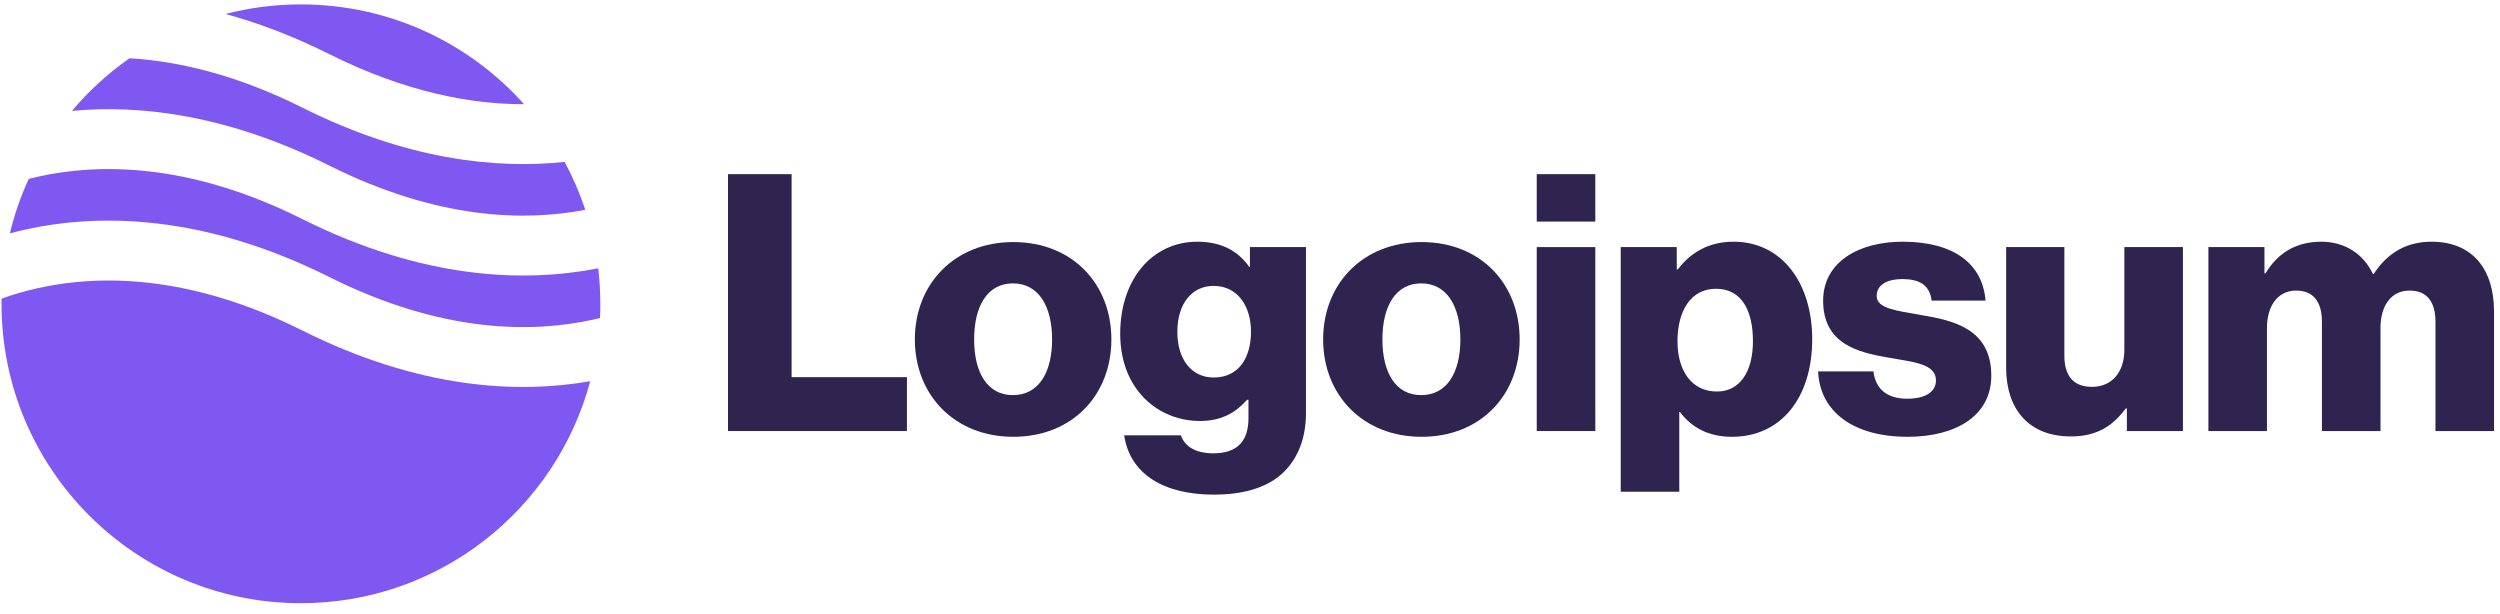
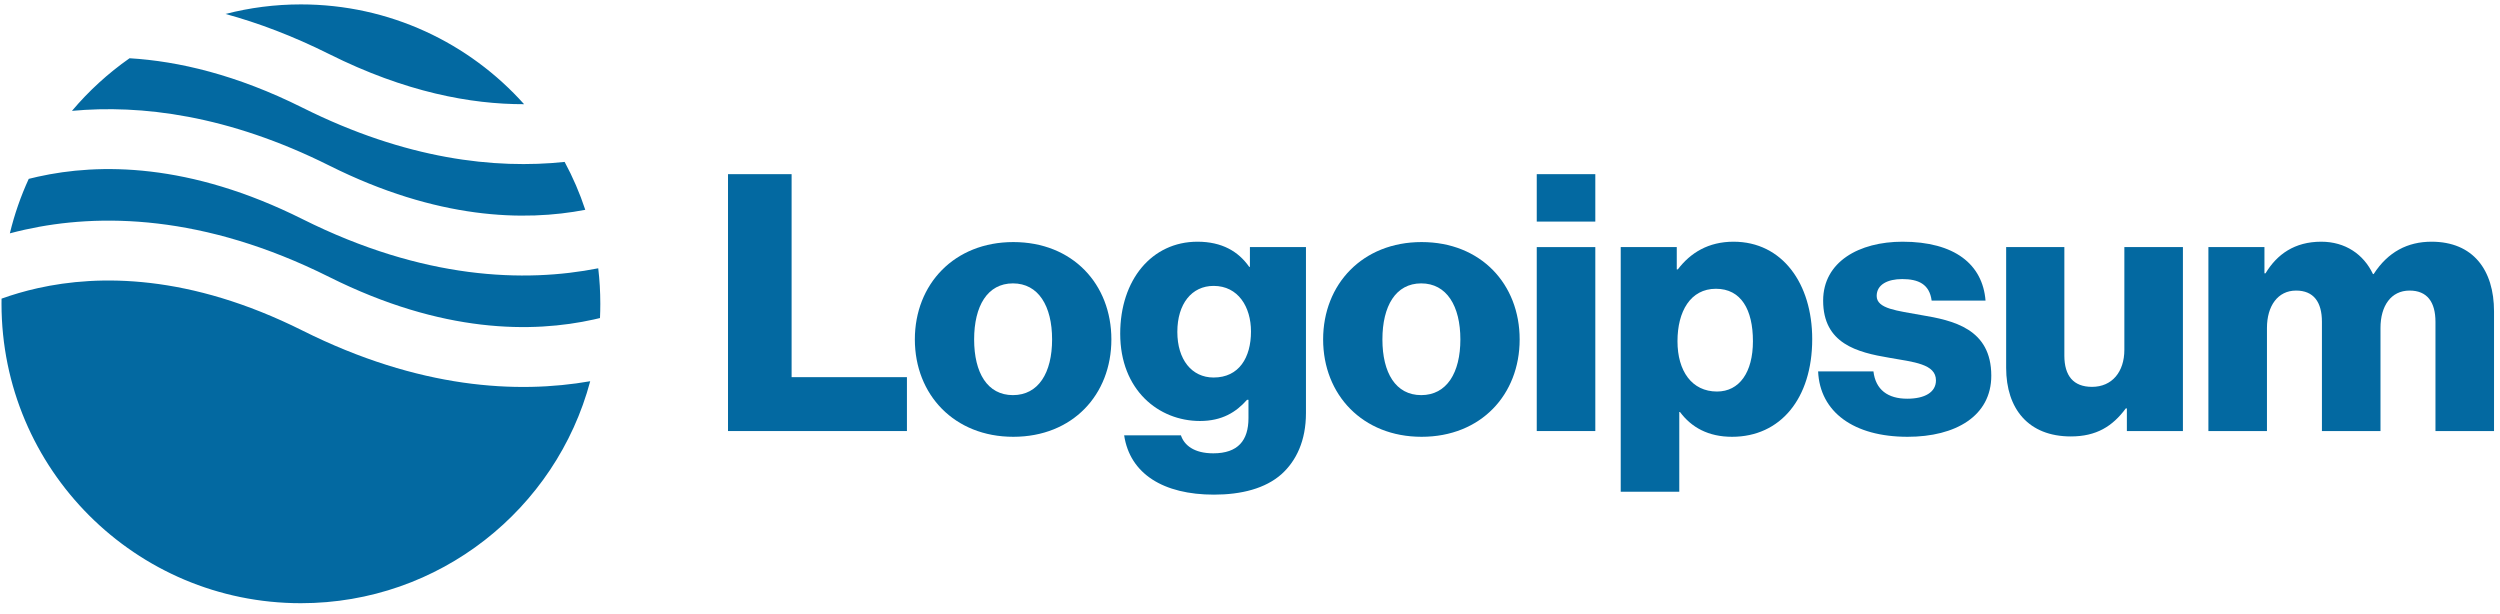
<svg xmlns="http://www.w3.org/2000/svg" id="logo-51" width="167" height="41" viewBox="0 0 167 41" fill="none">
-   <path d="M48.631 28.794H60.583V25.194H52.879V11.634H48.631V28.794Z" class="cneutral" fill="#2F234F" />
-   <path d="M67.664 26.394C65.96 26.394 65.072 24.906 65.072 22.674C65.072 20.442 65.96 18.93 67.664 18.93C69.368 18.93 70.28 20.442 70.28 22.674C70.28 24.906 69.368 26.394 67.664 26.394ZM67.688 29.178C71.648 29.178 74.24 26.37 74.24 22.674C74.24 18.978 71.648 16.17 67.688 16.17C63.752 16.17 61.112 18.978 61.112 22.674C61.112 26.37 63.752 29.178 67.688 29.178Z" class="cneutral" fill="#2F234F" />
-   <path d="M81.094 33.042C82.918 33.042 84.526 32.634 85.606 31.674C86.59 30.786 87.238 29.442 87.238 27.594V16.506H83.494V17.826H83.446C82.726 16.794 81.622 16.146 79.99 16.146C76.942 16.146 74.83 18.69 74.83 22.29C74.83 26.058 77.398 28.122 80.158 28.122C81.646 28.122 82.582 27.522 83.302 26.706H83.398V27.93C83.398 29.418 82.702 30.282 81.046 30.282C79.75 30.282 79.102 29.73 78.886 29.082H75.094C75.478 31.65 77.71 33.042 81.094 33.042ZM81.07 25.218C79.606 25.218 78.646 24.018 78.646 22.17C78.646 20.298 79.606 19.098 81.07 19.098C82.702 19.098 83.566 20.49 83.566 22.146C83.566 23.874 82.774 25.218 81.07 25.218Z" class="cneutral" fill="#2F234F" />
-   <path d="M94.937 26.394C93.233 26.394 92.345 24.906 92.345 22.674C92.345 20.442 93.233 18.93 94.937 18.93C96.641 18.93 97.553 20.442 97.553 22.674C97.553 24.906 96.641 26.394 94.937 26.394ZM94.961 29.178C98.921 29.178 101.513 26.37 101.513 22.674C101.513 18.978 98.921 16.17 94.961 16.17C91.025 16.17 88.385 18.978 88.385 22.674C88.385 26.37 91.025 29.178 94.961 29.178Z" class="cneutral" fill="#2F234F" />
-   <path d="M102.655 28.794H106.567V16.506H102.655V28.794ZM102.655 14.802H106.567V11.634H102.655V14.802Z" class="cneutral" fill="#2F234F" />
-   <path d="M108.264 32.85H112.176V27.522H112.224C112.992 28.554 114.12 29.178 115.704 29.178C118.92 29.178 121.056 26.634 121.056 22.65C121.056 18.954 119.064 16.146 115.8 16.146C114.12 16.146 112.92 16.89 112.08 17.994H112.008V16.506H108.264V32.85ZM114.696 26.154C113.016 26.154 112.056 24.786 112.056 22.794C112.056 20.802 112.92 19.29 114.624 19.29C116.304 19.29 117.096 20.682 117.096 22.794C117.096 24.882 116.184 26.154 114.696 26.154Z" class="cneutral" fill="#2F234F" />
-   <path d="M127.426 29.178C130.642 29.178 133.018 27.786 133.018 25.098C133.018 21.954 130.474 21.402 128.314 21.042C126.754 20.754 125.362 20.634 125.362 19.77C125.362 19.002 126.106 18.642 127.066 18.642C128.146 18.642 128.89 18.978 129.034 20.082H132.634C132.442 17.658 130.57 16.146 127.09 16.146C124.186 16.146 121.786 17.49 121.786 20.082C121.786 22.962 124.066 23.538 126.202 23.898C127.834 24.186 129.322 24.306 129.322 25.41C129.322 26.202 128.578 26.634 127.402 26.634C126.106 26.634 125.29 26.034 125.146 24.81H121.45C121.57 27.522 123.826 29.178 127.426 29.178Z" class="cneutral" fill="#2F234F" />
-   <path d="M138.331 29.154C140.035 29.154 141.115 28.482 142.003 27.282H142.075V28.794H145.819V16.506H141.907V23.37C141.907 24.834 141.091 25.842 139.747 25.842C138.499 25.842 137.899 25.098 137.899 23.754V16.506H134.011V24.57C134.011 27.306 135.499 29.154 138.331 29.154Z" class="cneutral" fill="#2F234F" />
-   <path d="M147.521 28.794H151.433V21.906C151.433 20.442 152.153 19.41 153.377 19.41C154.553 19.41 155.105 20.178 155.105 21.498V28.794H159.017V21.906C159.017 20.442 159.713 19.41 160.961 19.41C162.137 19.41 162.689 20.178 162.689 21.498V28.794H166.601V20.802C166.601 18.042 165.209 16.146 162.425 16.146C160.841 16.146 159.521 16.818 158.561 18.306H158.513C157.889 16.986 156.665 16.146 155.057 16.146C153.281 16.146 152.105 16.986 151.337 18.258H151.265V16.506H147.521V28.794Z" class="cneutral" fill="#2F234F" />
-   <path fill-rule="evenodd" clip-rule="evenodd" d="M8.654 3.891C7.224 4.892 5.93 6.075 4.807 7.406C9.396 6.98 15.227 7.676 21.996 11.06C29.224 14.675 35.045 14.797 39.096 14.015C38.729 12.902 38.266 11.833 37.718 10.816C33.08 11.305 27.135 10.658 20.207 7.194C15.807 4.994 11.929 4.088 8.654 3.891ZM35.009 6.96C31.347 2.869 26.025 0.294 20.101 0.294C18.362 0.294 16.674 0.516 15.065 0.933C17.244 1.528 19.559 2.398 21.996 3.616C27.068 6.152 31.448 6.969 35.009 6.96ZM39.962 17.922C35.068 18.888 28.31 18.69 20.207 14.638C12.631 10.85 6.602 10.898 2.535 11.802C2.325 11.848 2.12 11.897 1.92 11.948C1.388 13.106 0.963 14.324 0.658 15.588C0.984 15.501 1.32 15.418 1.668 15.341C6.601 14.245 13.572 14.293 21.996 18.505C29.572 22.293 35.601 22.245 39.668 21.341C39.807 21.31 39.944 21.278 40.079 21.245C40.094 20.93 40.101 20.613 40.101 20.294C40.101 19.491 40.054 18.7 39.962 17.922ZM39.426 25.466C34.58 26.313 28.018 25.988 20.207 22.082C12.631 18.295 6.602 18.342 2.535 19.246C1.633 19.447 0.821 19.691 0.104 19.949C0.102 20.063 0.101 20.178 0.101 20.294C0.101 31.339 9.056 40.294 20.101 40.294C29.358 40.294 37.147 34.005 39.426 25.466Z" class="ccustom" fill="#7F57F1" />
+   <path d="M48.631 28.794H60.583V25.194H52.879V11.634H48.631V28.794Z" class="cneutral" fill="#0369a1" />
+   <path d="M67.664 26.394C65.96 26.394 65.072 24.906 65.072 22.674C65.072 20.442 65.96 18.93 67.664 18.93C69.368 18.93 70.28 20.442 70.28 22.674C70.28 24.906 69.368 26.394 67.664 26.394ZM67.688 29.178C71.648 29.178 74.24 26.37 74.24 22.674C74.24 18.978 71.648 16.17 67.688 16.17C63.752 16.17 61.112 18.978 61.112 22.674C61.112 26.37 63.752 29.178 67.688 29.178Z" class="cneutral" fill="#0369a1" />
+   <path d="M81.094 33.042C82.918 33.042 84.526 32.634 85.606 31.674C86.59 30.786 87.238 29.442 87.238 27.594V16.506H83.494V17.826H83.446C82.726 16.794 81.622 16.146 79.99 16.146C76.942 16.146 74.83 18.69 74.83 22.29C74.83 26.058 77.398 28.122 80.158 28.122C81.646 28.122 82.582 27.522 83.302 26.706H83.398V27.93C83.398 29.418 82.702 30.282 81.046 30.282C79.75 30.282 79.102 29.73 78.886 29.082H75.094C75.478 31.65 77.71 33.042 81.094 33.042ZM81.07 25.218C79.606 25.218 78.646 24.018 78.646 22.17C78.646 20.298 79.606 19.098 81.07 19.098C82.702 19.098 83.566 20.49 83.566 22.146C83.566 23.874 82.774 25.218 81.07 25.218Z" class="cneutral" fill="#0369a1" />
+   <path d="M94.937 26.394C93.233 26.394 92.345 24.906 92.345 22.674C92.345 20.442 93.233 18.93 94.937 18.93C96.641 18.93 97.553 20.442 97.553 22.674C97.553 24.906 96.641 26.394 94.937 26.394ZM94.961 29.178C98.921 29.178 101.513 26.37 101.513 22.674C101.513 18.978 98.921 16.17 94.961 16.17C91.025 16.17 88.385 18.978 88.385 22.674C88.385 26.37 91.025 29.178 94.961 29.178Z" class="cneutral" fill="#0369a1" />
+   <path d="M102.655 28.794H106.567V16.506H102.655V28.794ZM102.655 14.802H106.567V11.634H102.655V14.802Z" class="cneutral" fill="#0369a1" />
+   <path d="M108.264 32.85H112.176V27.522H112.224C112.992 28.554 114.12 29.178 115.704 29.178C118.92 29.178 121.056 26.634 121.056 22.65C121.056 18.954 119.064 16.146 115.8 16.146C114.12 16.146 112.92 16.89 112.08 17.994H112.008V16.506H108.264V32.85ZM114.696 26.154C113.016 26.154 112.056 24.786 112.056 22.794C112.056 20.802 112.92 19.29 114.624 19.29C116.304 19.29 117.096 20.682 117.096 22.794C117.096 24.882 116.184 26.154 114.696 26.154Z" class="cneutral" fill="#0369a1" />
+   <path d="M127.426 29.178C130.642 29.178 133.018 27.786 133.018 25.098C133.018 21.954 130.474 21.402 128.314 21.042C126.754 20.754 125.362 20.634 125.362 19.77C125.362 19.002 126.106 18.642 127.066 18.642C128.146 18.642 128.89 18.978 129.034 20.082H132.634C132.442 17.658 130.57 16.146 127.09 16.146C124.186 16.146 121.786 17.49 121.786 20.082C121.786 22.962 124.066 23.538 126.202 23.898C127.834 24.186 129.322 24.306 129.322 25.41C129.322 26.202 128.578 26.634 127.402 26.634C126.106 26.634 125.29 26.034 125.146 24.81H121.45C121.57 27.522 123.826 29.178 127.426 29.178Z" class="cneutral" fill="#0369a1" />
+   <path d="M138.331 29.154C140.035 29.154 141.115 28.482 142.003 27.282H142.075V28.794H145.819V16.506H141.907V23.37C141.907 24.834 141.091 25.842 139.747 25.842C138.499 25.842 137.899 25.098 137.899 23.754V16.506H134.011V24.57C134.011 27.306 135.499 29.154 138.331 29.154Z" class="cneutral" fill="#0369a1" />
+   <path d="M147.521 28.794H151.433V21.906C151.433 20.442 152.153 19.41 153.377 19.41C154.553 19.41 155.105 20.178 155.105 21.498V28.794H159.017V21.906C159.017 20.442 159.713 19.41 160.961 19.41C162.137 19.41 162.689 20.178 162.689 21.498V28.794H166.601V20.802C166.601 18.042 165.209 16.146 162.425 16.146C160.841 16.146 159.521 16.818 158.561 18.306H158.513C157.889 16.986 156.665 16.146 155.057 16.146C153.281 16.146 152.105 16.986 151.337 18.258H151.265V16.506H147.521V28.794Z" class="cneutral" fill="#0369a1" />
+   <path fill-rule="evenodd" clip-rule="evenodd" d="M8.654 3.891C7.224 4.892 5.93 6.075 4.807 7.406C9.396 6.98 15.227 7.676 21.996 11.06C29.224 14.675 35.045 14.797 39.096 14.015C38.729 12.902 38.266 11.833 37.718 10.816C33.08 11.305 27.135 10.658 20.207 7.194C15.807 4.994 11.929 4.088 8.654 3.891ZM35.009 6.96C31.347 2.869 26.025 0.294 20.101 0.294C18.362 0.294 16.674 0.516 15.065 0.933C17.244 1.528 19.559 2.398 21.996 3.616C27.068 6.152 31.448 6.969 35.009 6.96ZM39.962 17.922C35.068 18.888 28.31 18.69 20.207 14.638C12.631 10.85 6.602 10.898 2.535 11.802C2.325 11.848 2.12 11.897 1.92 11.948C1.388 13.106 0.963 14.324 0.658 15.588C0.984 15.501 1.32 15.418 1.668 15.341C6.601 14.245 13.572 14.293 21.996 18.505C29.572 22.293 35.601 22.245 39.668 21.341C39.807 21.31 39.944 21.278 40.079 21.245C40.094 20.93 40.101 20.613 40.101 20.294C40.101 19.491 40.054 18.7 39.962 17.922ZM39.426 25.466C34.58 26.313 28.018 25.988 20.207 22.082C12.631 18.295 6.602 18.342 2.535 19.246C1.633 19.447 0.821 19.691 0.104 19.949C0.102 20.063 0.101 20.178 0.101 20.294C0.101 31.339 9.056 40.294 20.101 40.294C29.358 40.294 37.147 34.005 39.426 25.466Z" class="ccustom" fill="#0369a1" />
</svg>
